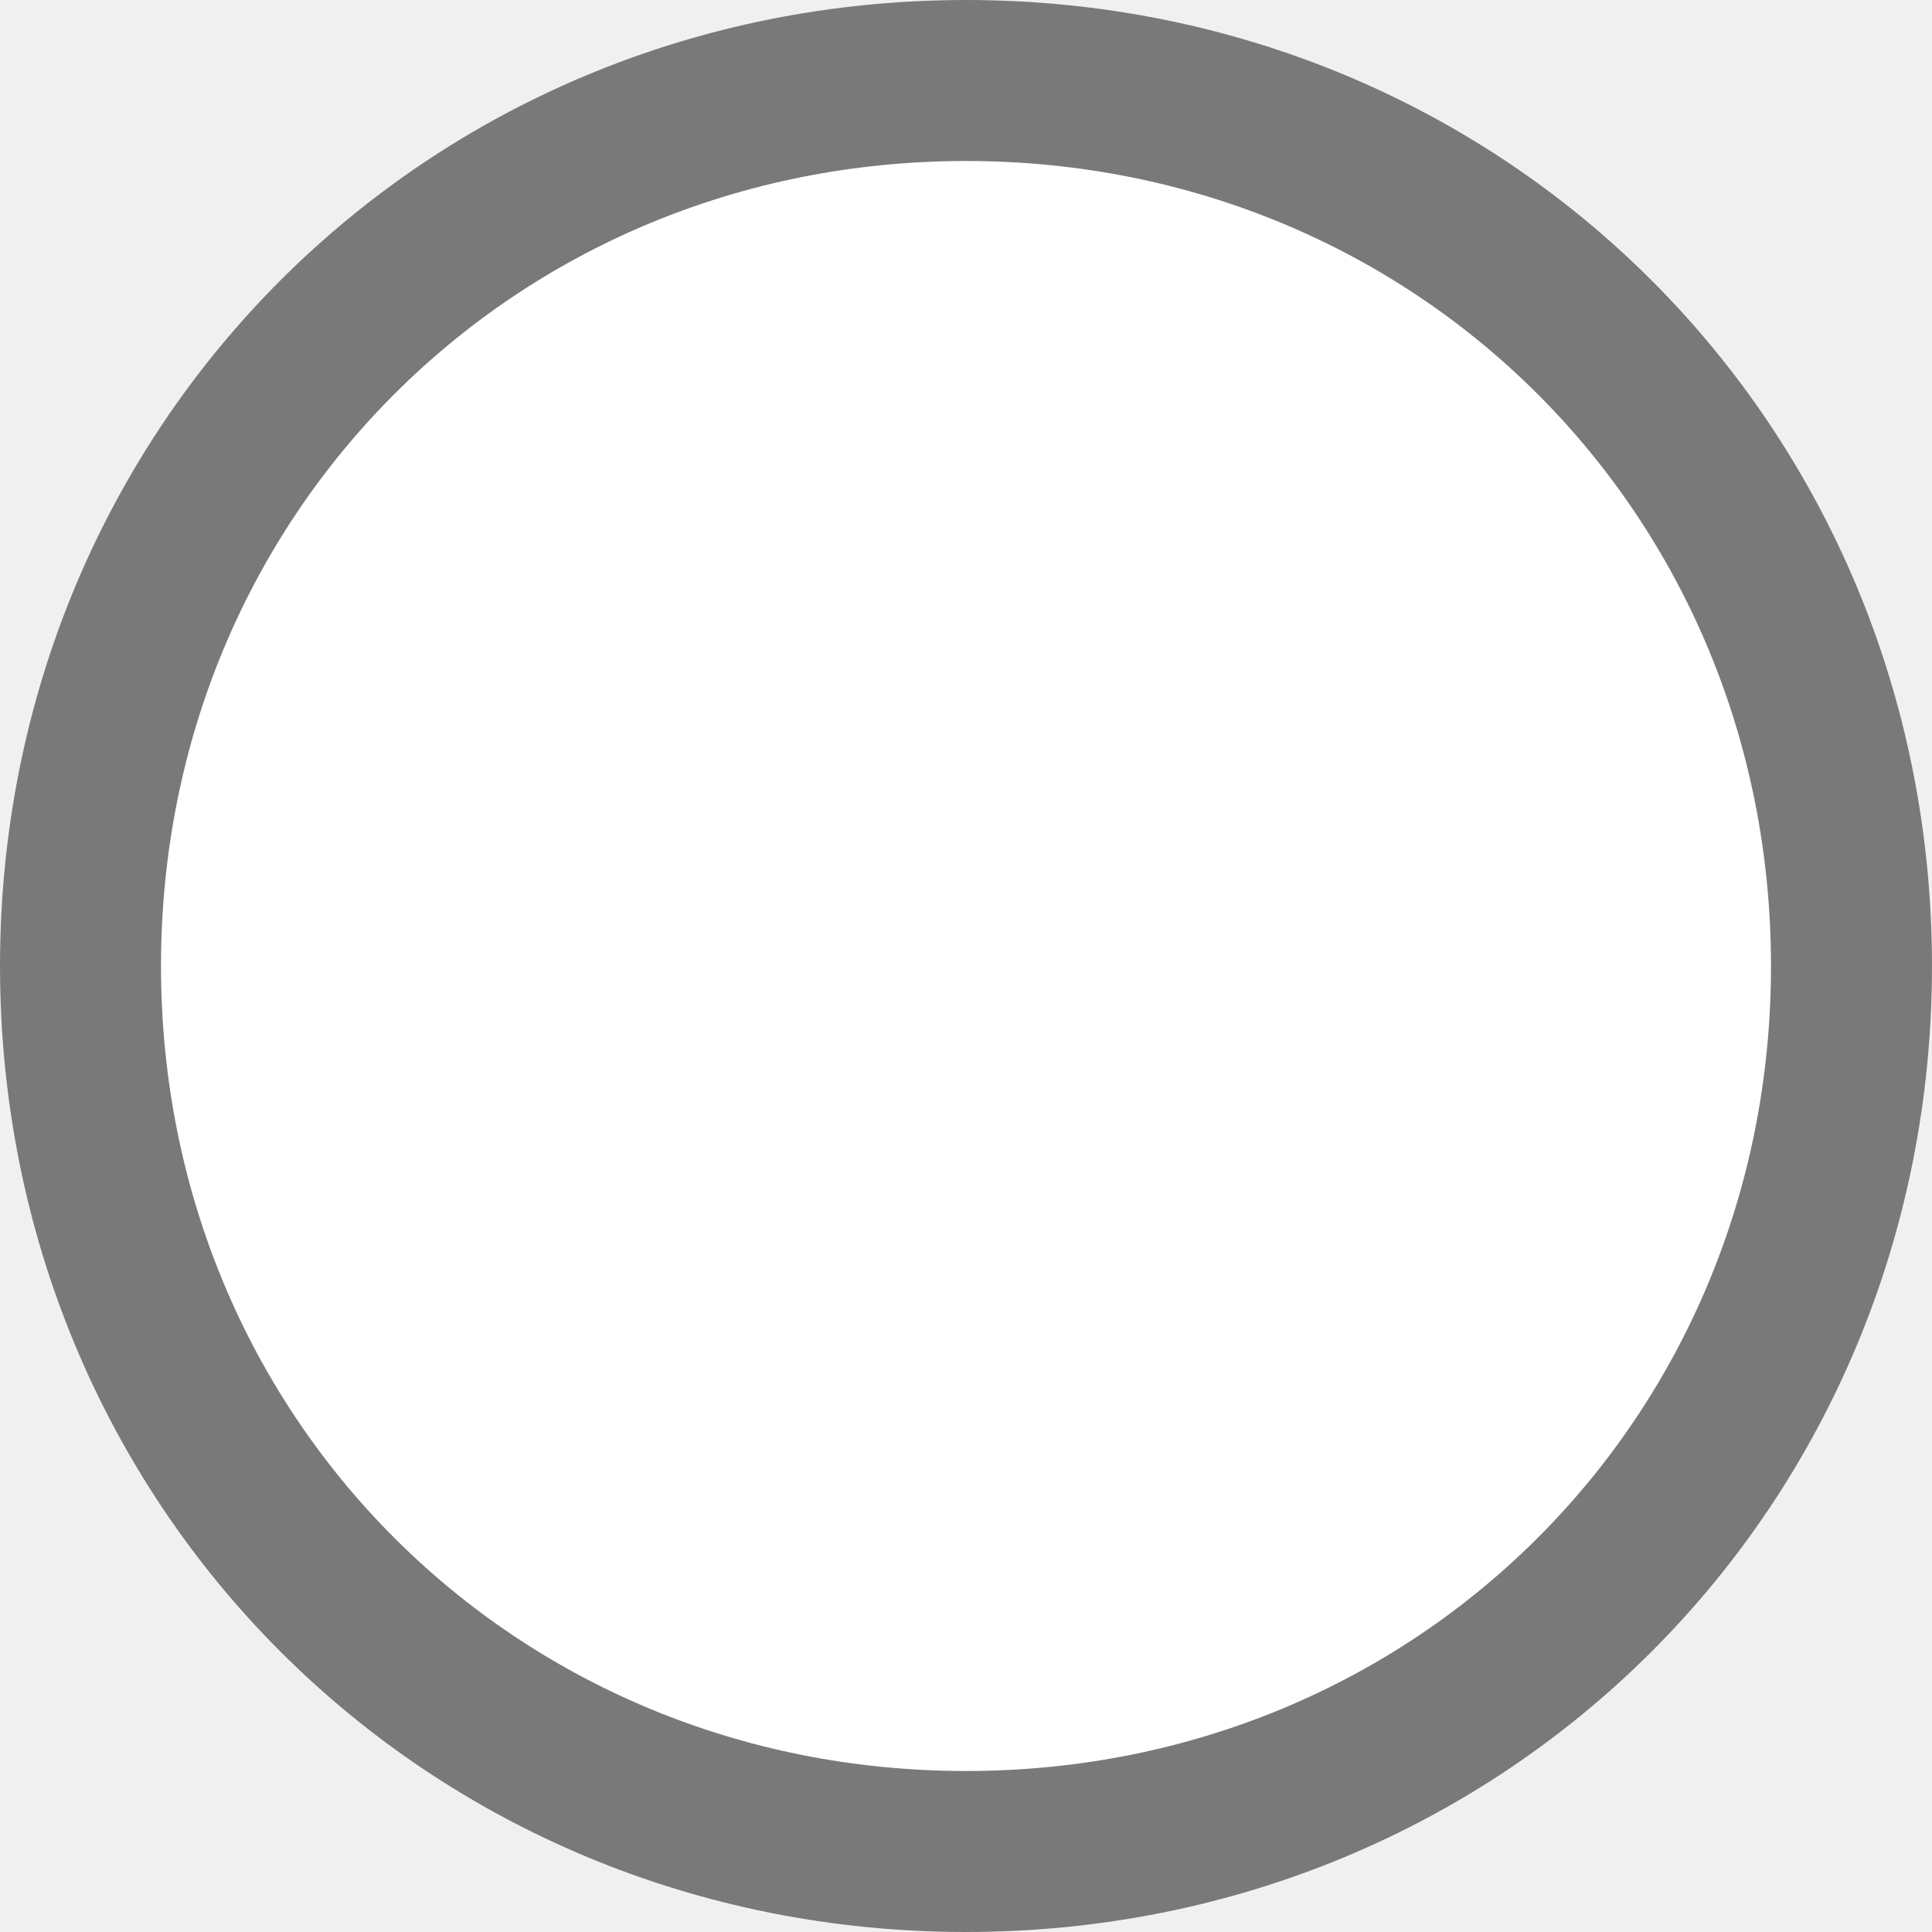
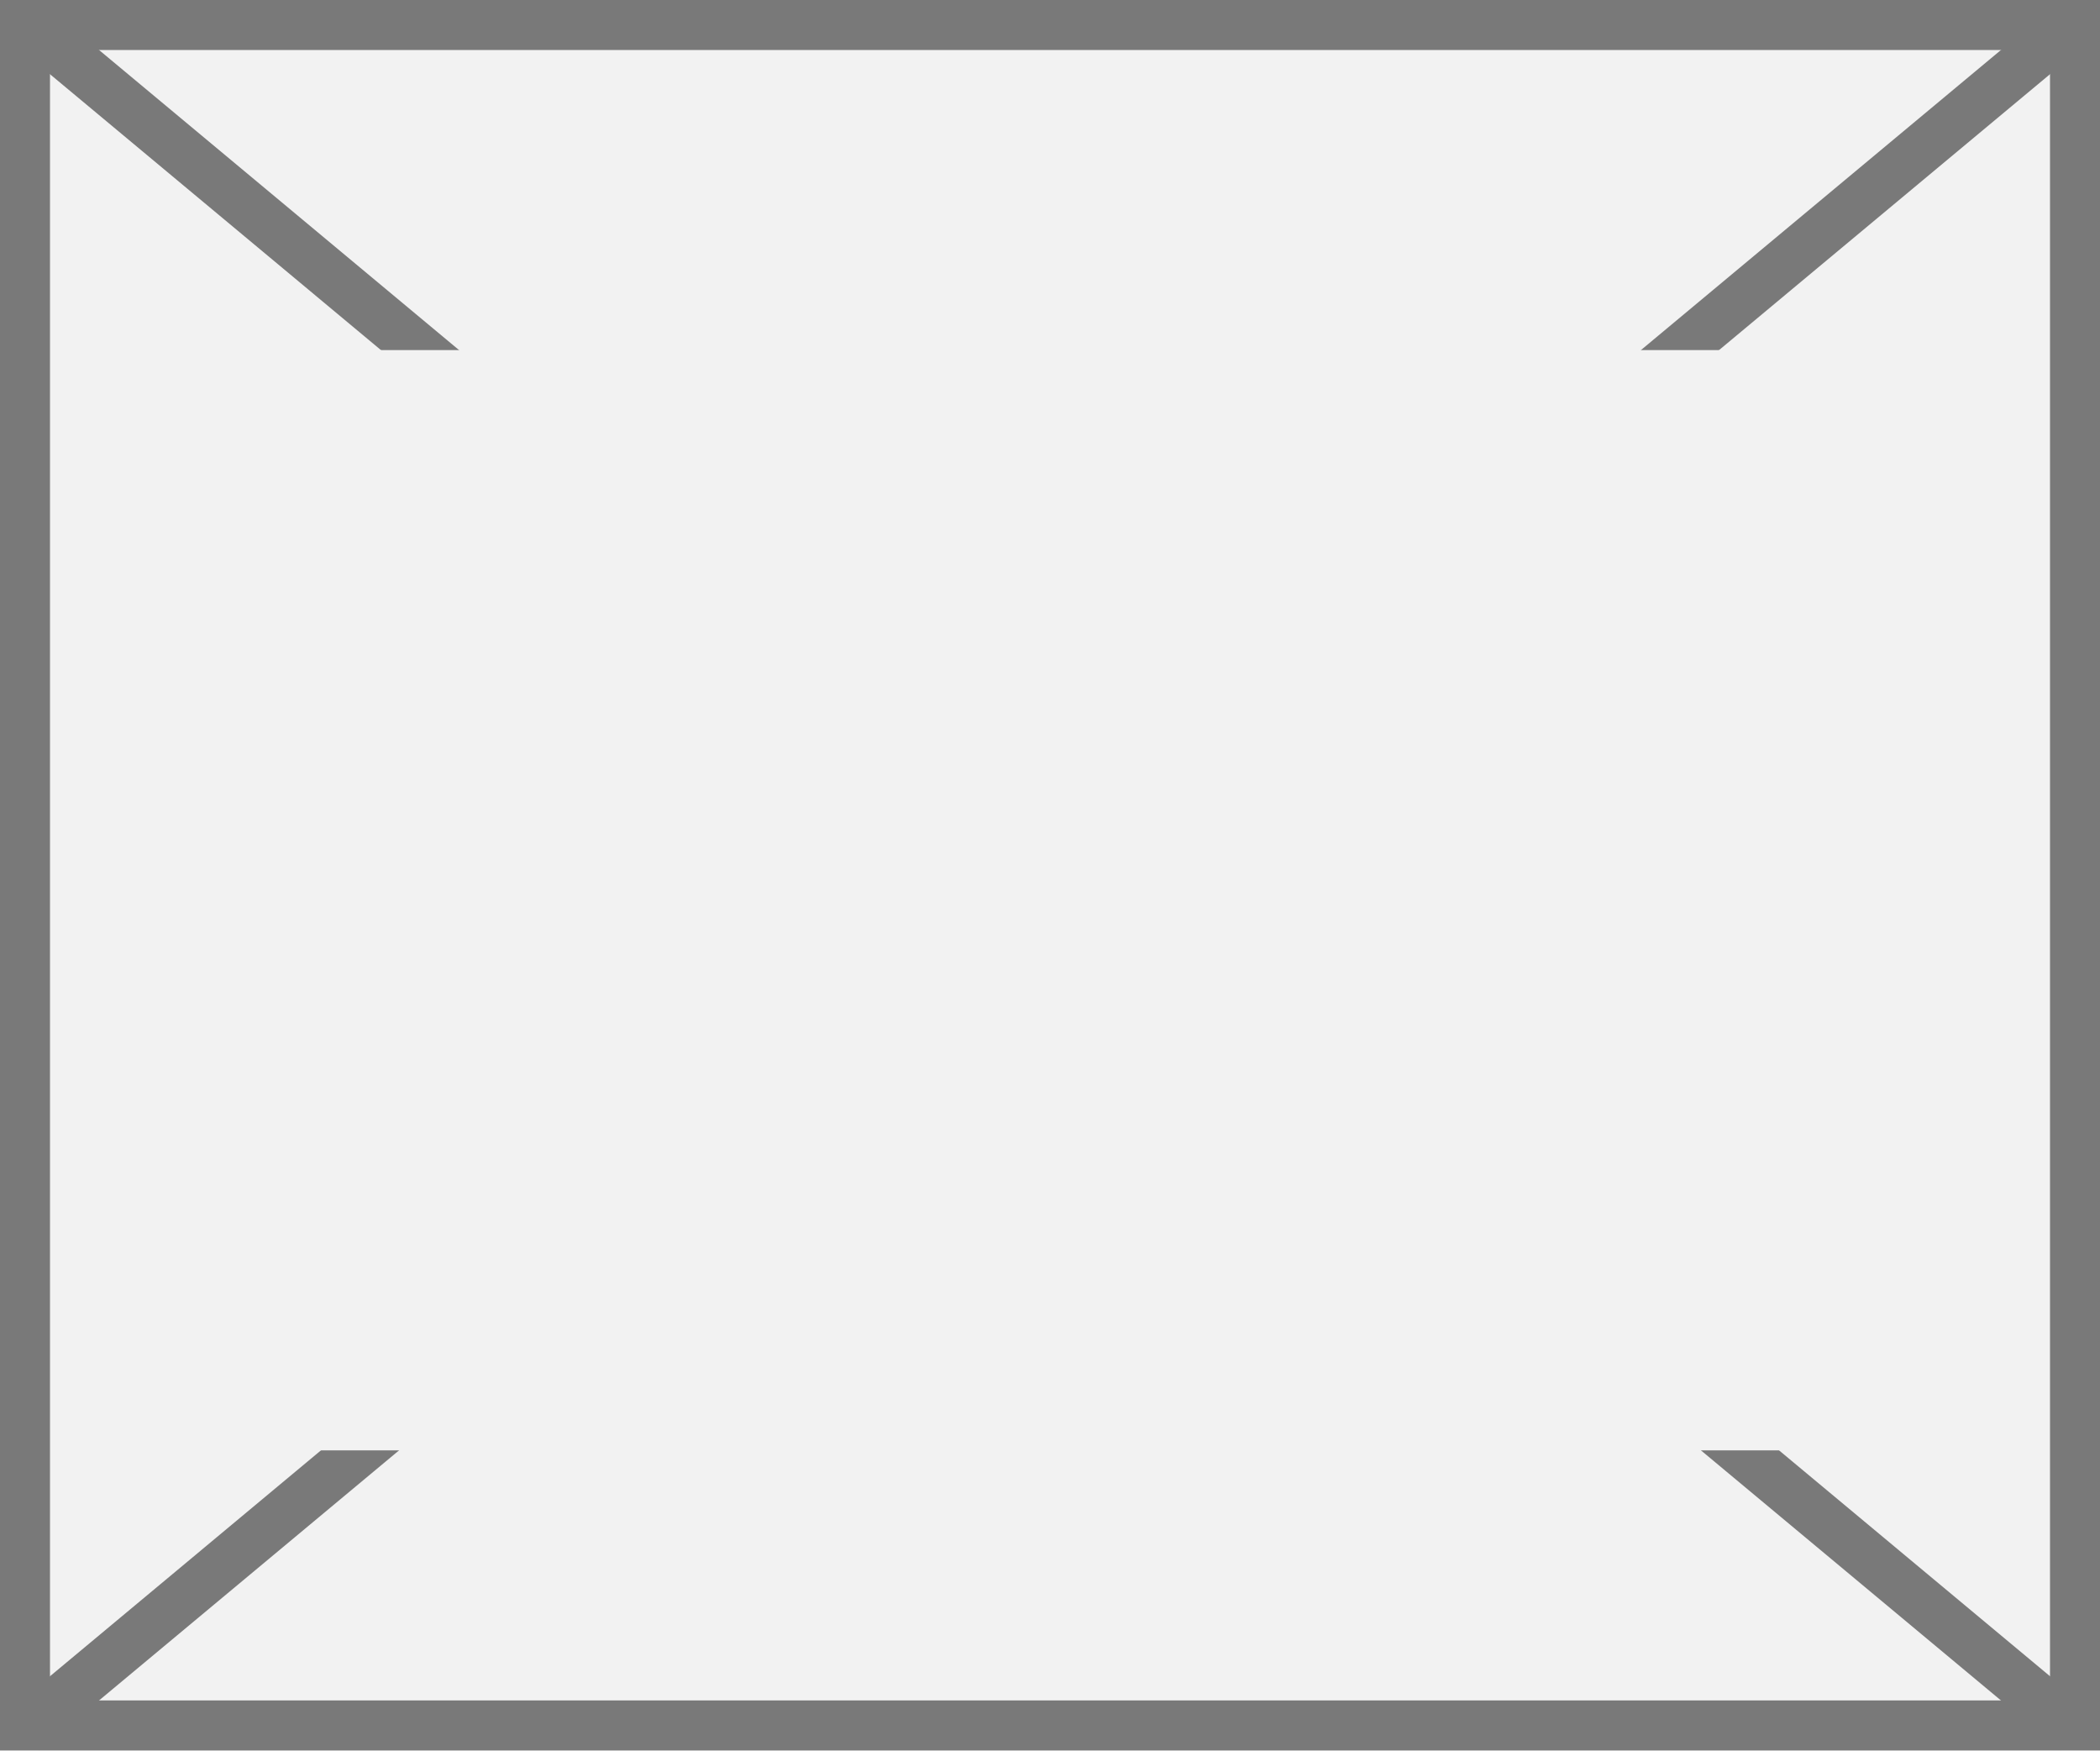
- <svg xmlns="http://www.w3.org/2000/svg" version="1.1" width="12px" height="12px" viewBox="2259 890  12 12">
-   <path d="M 2265 890  C 2268.36 890  2271 892.64  2271 896  C 2271 899.36  2268.36 902  2265 902  C 2261.64 902  2259 899.36  2259 896  C 2259 892.64  2261.64 890  2265 890  Z " fill-rule="nonzero" fill="#ffffff" stroke="none" />
-   <path d="M 2265 890.5  C 2268.08 890.5  2270.5 892.92  2270.5 896  C 2270.5 899.08  2268.08 901.5  2265 901.5  C 2261.92 901.5  2259.5 899.08  2259.5 896  C 2259.5 892.92  2261.92 890.5  2265 890.5  Z " stroke-width="1" stroke="#797979" fill="none" />
+ <svg xmlns="http://www.w3.org/2000/svg" version="1.1" width="42px" height="35px">
+   <defs>
+     <mask fill="white" id="clip950">
+       <path d="M 173.912 685  L 208.088 685  L 208.088 707  L 173.912 707  Z M 169 678  L 211 678  L 211 713  L 169 713  Z " fill-rule="evenodd" />
+     </mask>
+   </defs>
+   <g transform="matrix(1 0 0 1 -169 -678 )">
+     <path d="M 169.5 678.5  L 210.5 678.5  L 210.5 712.5  L 169.5 712.5  L 169.5 678.5  Z " fill-rule="nonzero" fill="#f2f2f2" stroke="none" />
+     <path d="M 169.5 678.5  L 210.5 678.5  L 210.5 712.5  L 169.5 712.5  L 169.5 678.5  Z " stroke-width="1" stroke="#797979" fill="none" />
+     <path d="M 169.461 678.384  L 210.539 712.616  M 210.539 678.384  L 169.461 712.616  " stroke-width="1" stroke="#797979" fill="none" mask="url(#clip950)" />
+   </g>
</svg>
